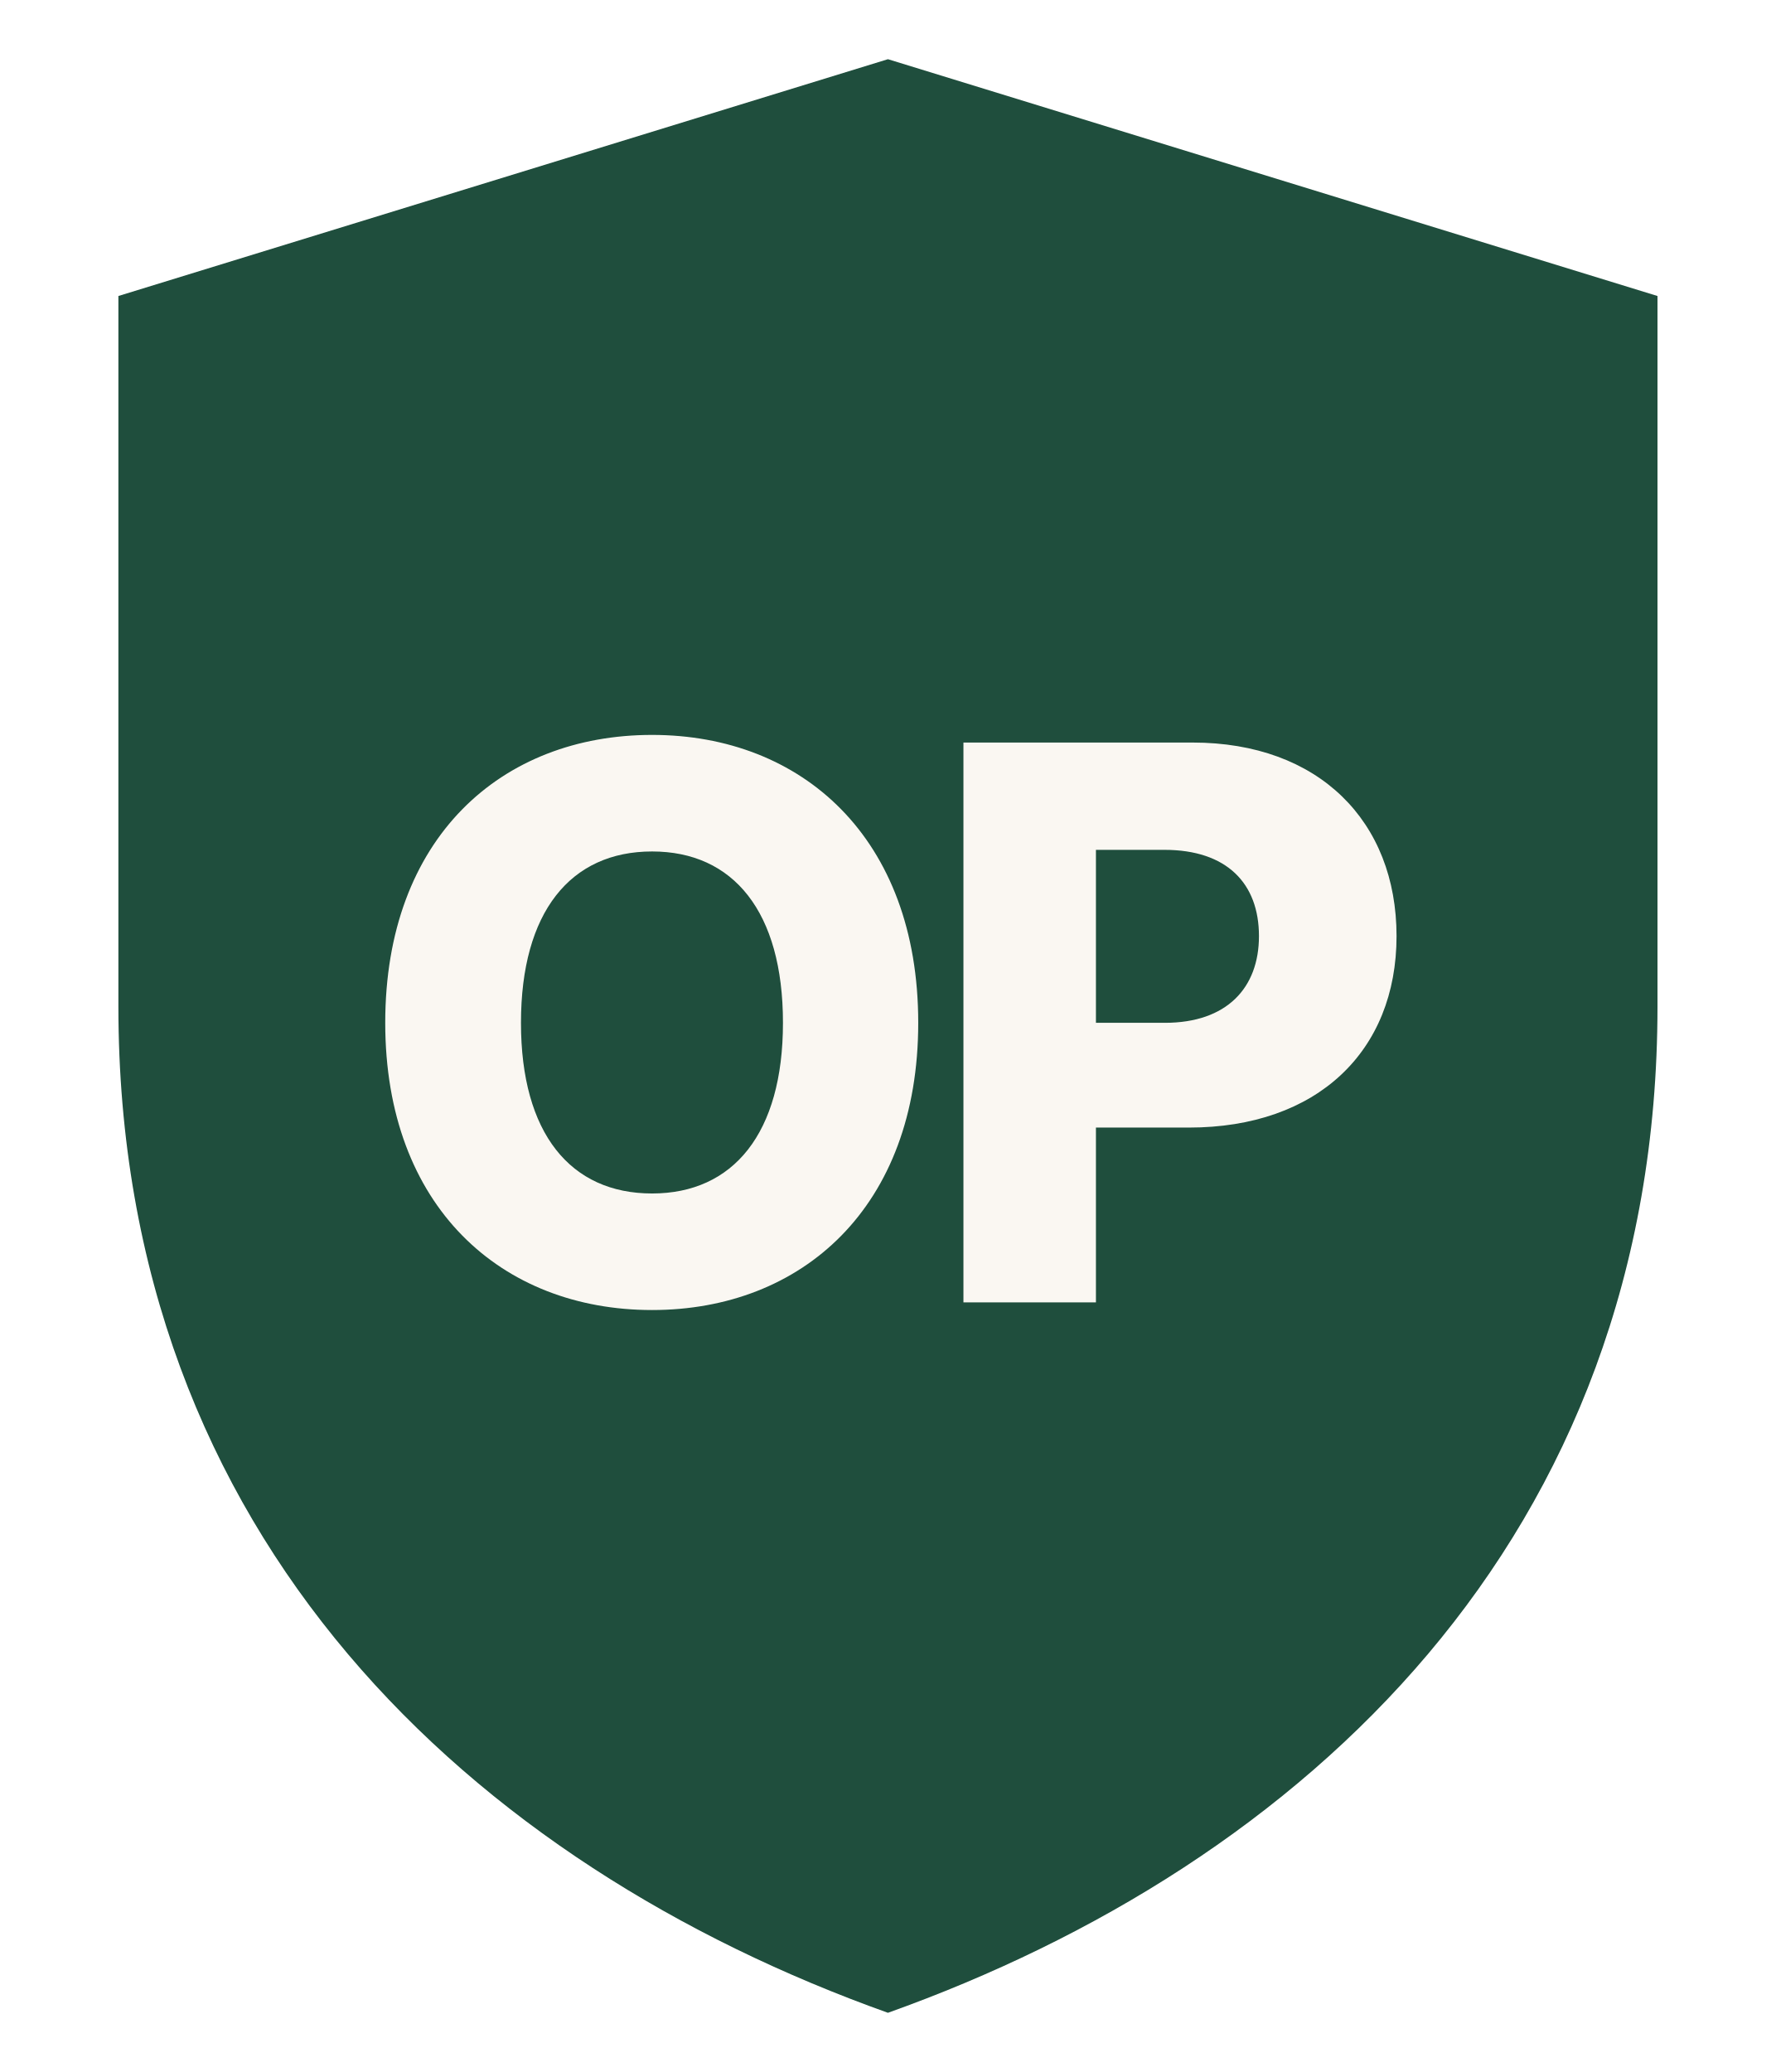
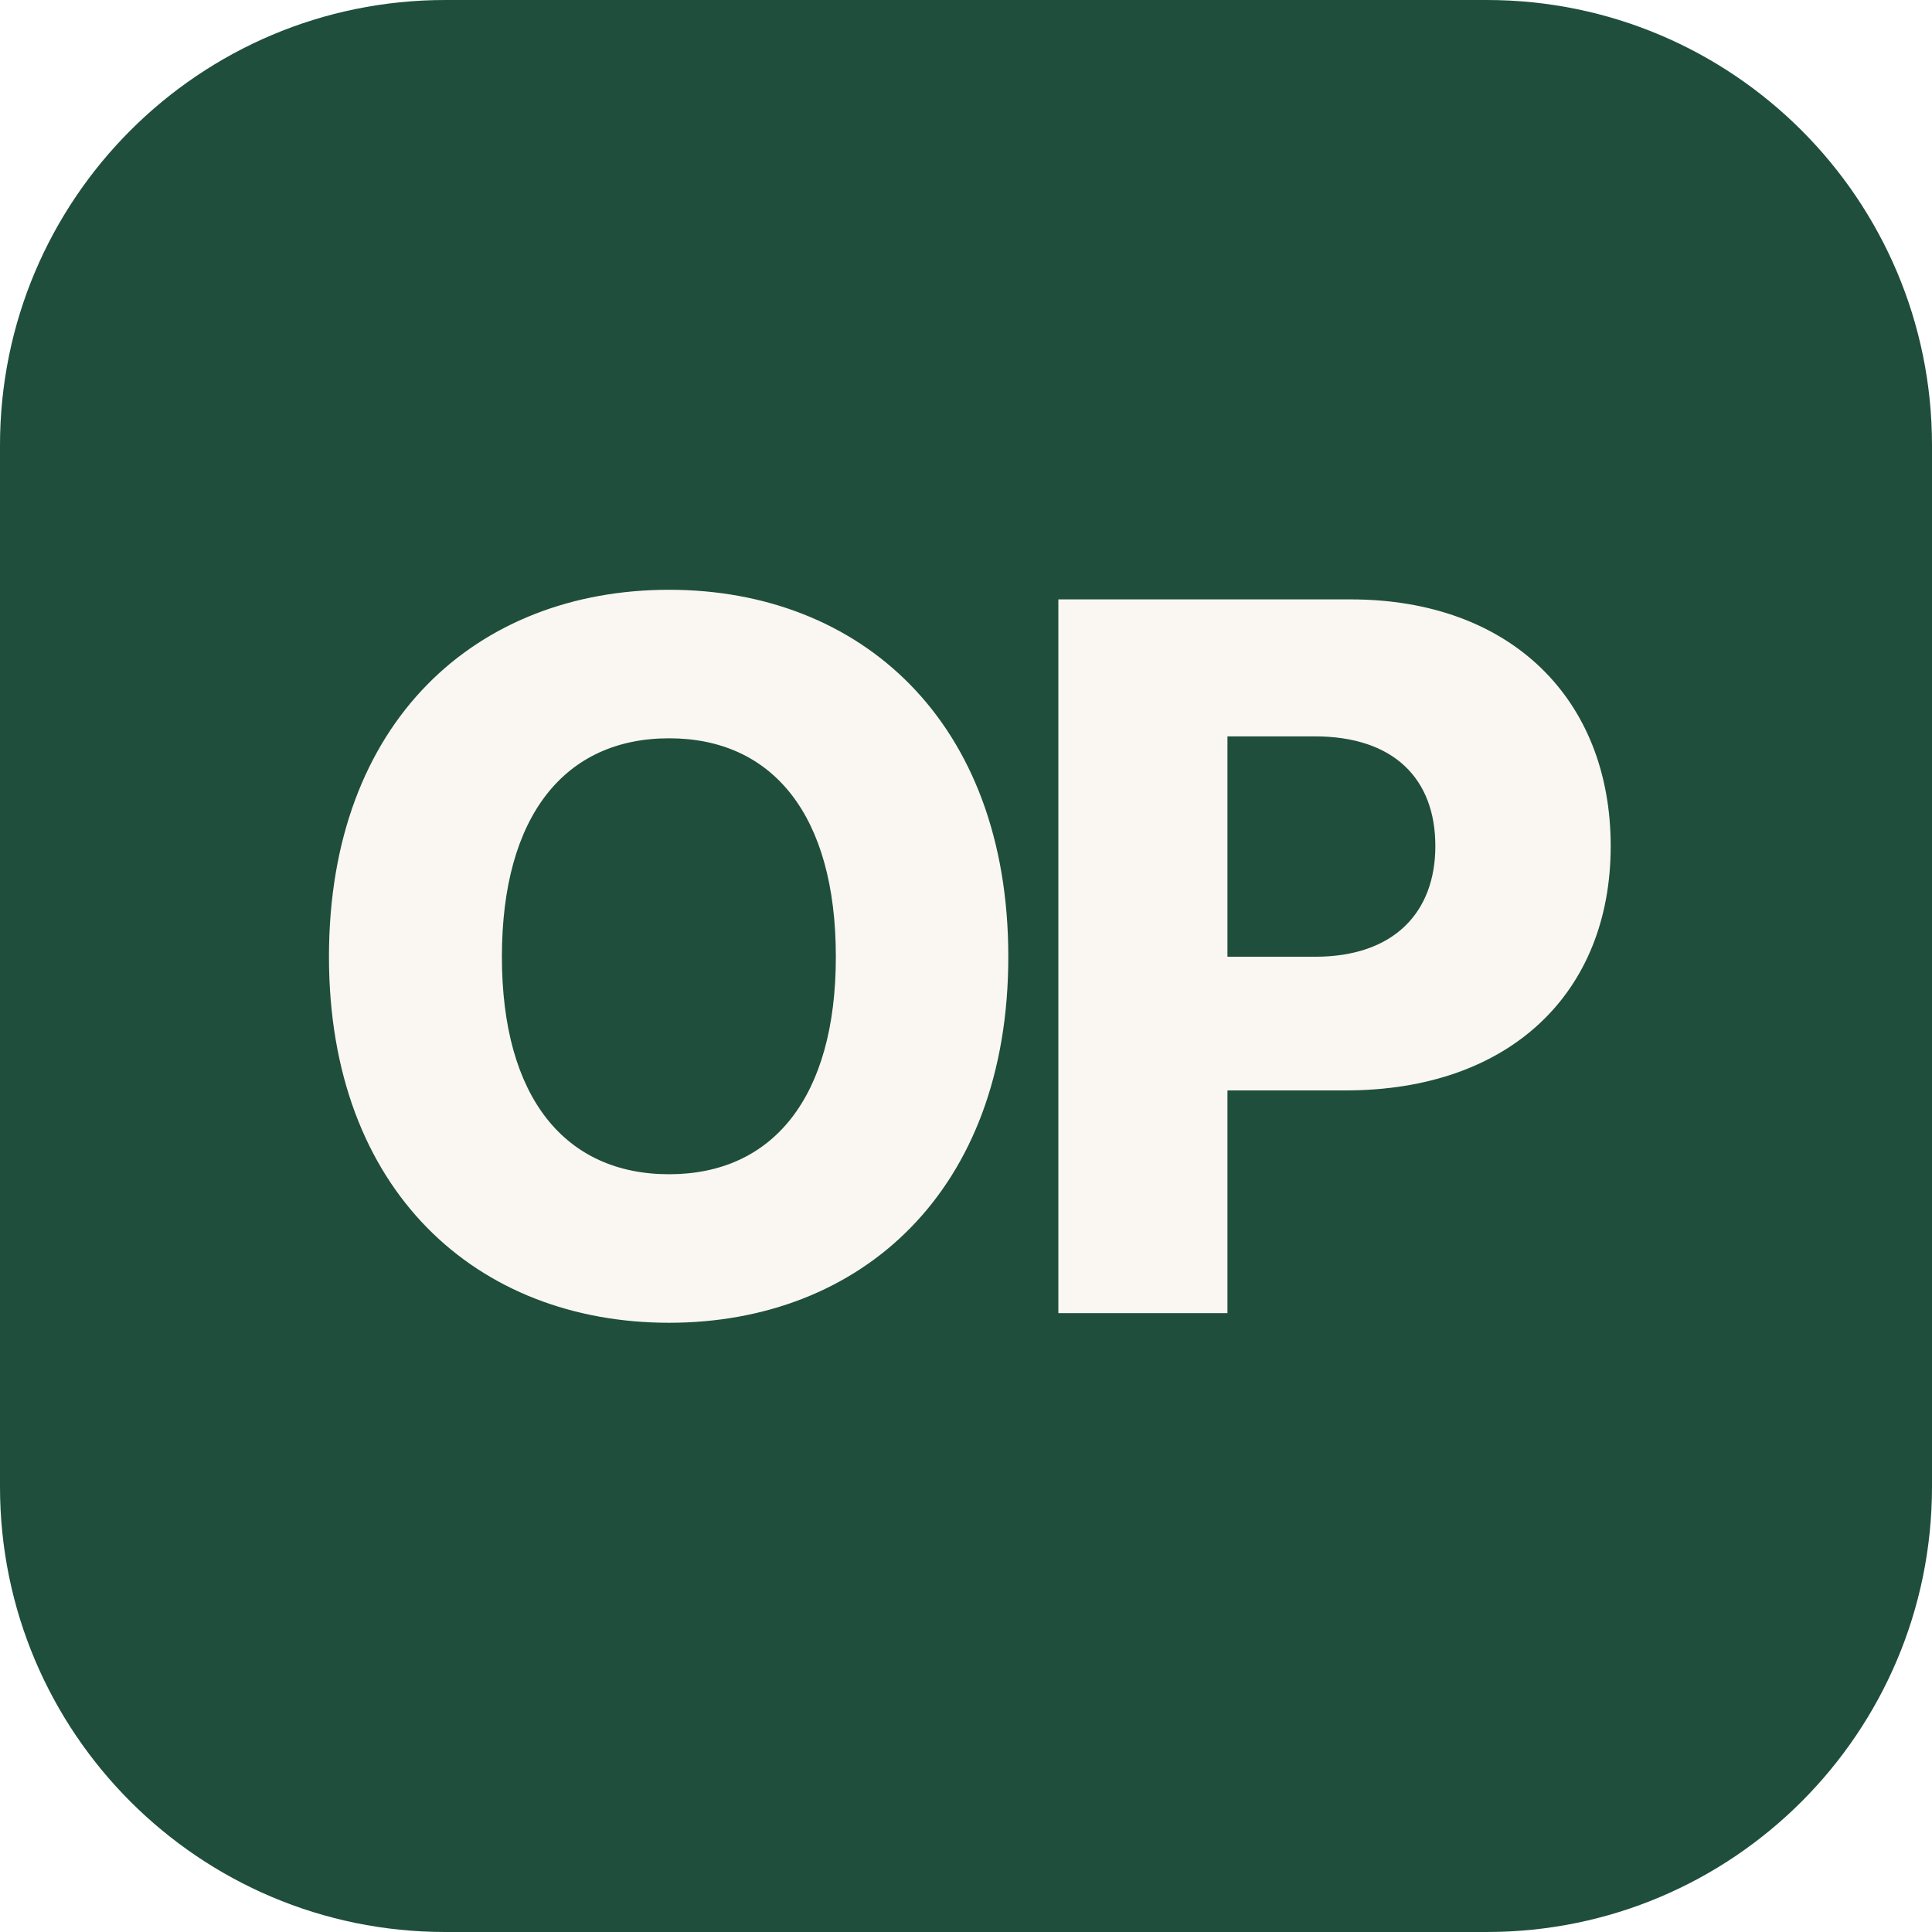
- <svg xmlns="http://www.w3.org/2000/svg" viewBox="0 0 120 140">
-   <path d="M60 4 L112 20 L112 68 C112 104 88 126 60 136 C32 126 8 104 8 68 L8 20 Z" fill="#1F4E3D" />
-   <text x="60" y="88" text-anchor="middle" font-family="-apple-system, BlinkMacSystemFont, Inter, system-ui, sans-serif" font-weight="800" font-size="52" fill="#FAF7F2" letter-spacing="-2">OP</text>
+ <svg xmlns="http://www.w3.org/2000/svg" viewBox="0 0 512 512">
+   <rect width="512" height="512" rx="118" fill="#1F4E3D" />
+   <text x="256" y="348" text-anchor="middle" font-family="-apple-system, BlinkMacSystemFont, Inter, system-ui, sans-serif" font-weight="800" font-size="260" fill="#FAF7F2" letter-spacing="-12">OP</text>
</svg>
